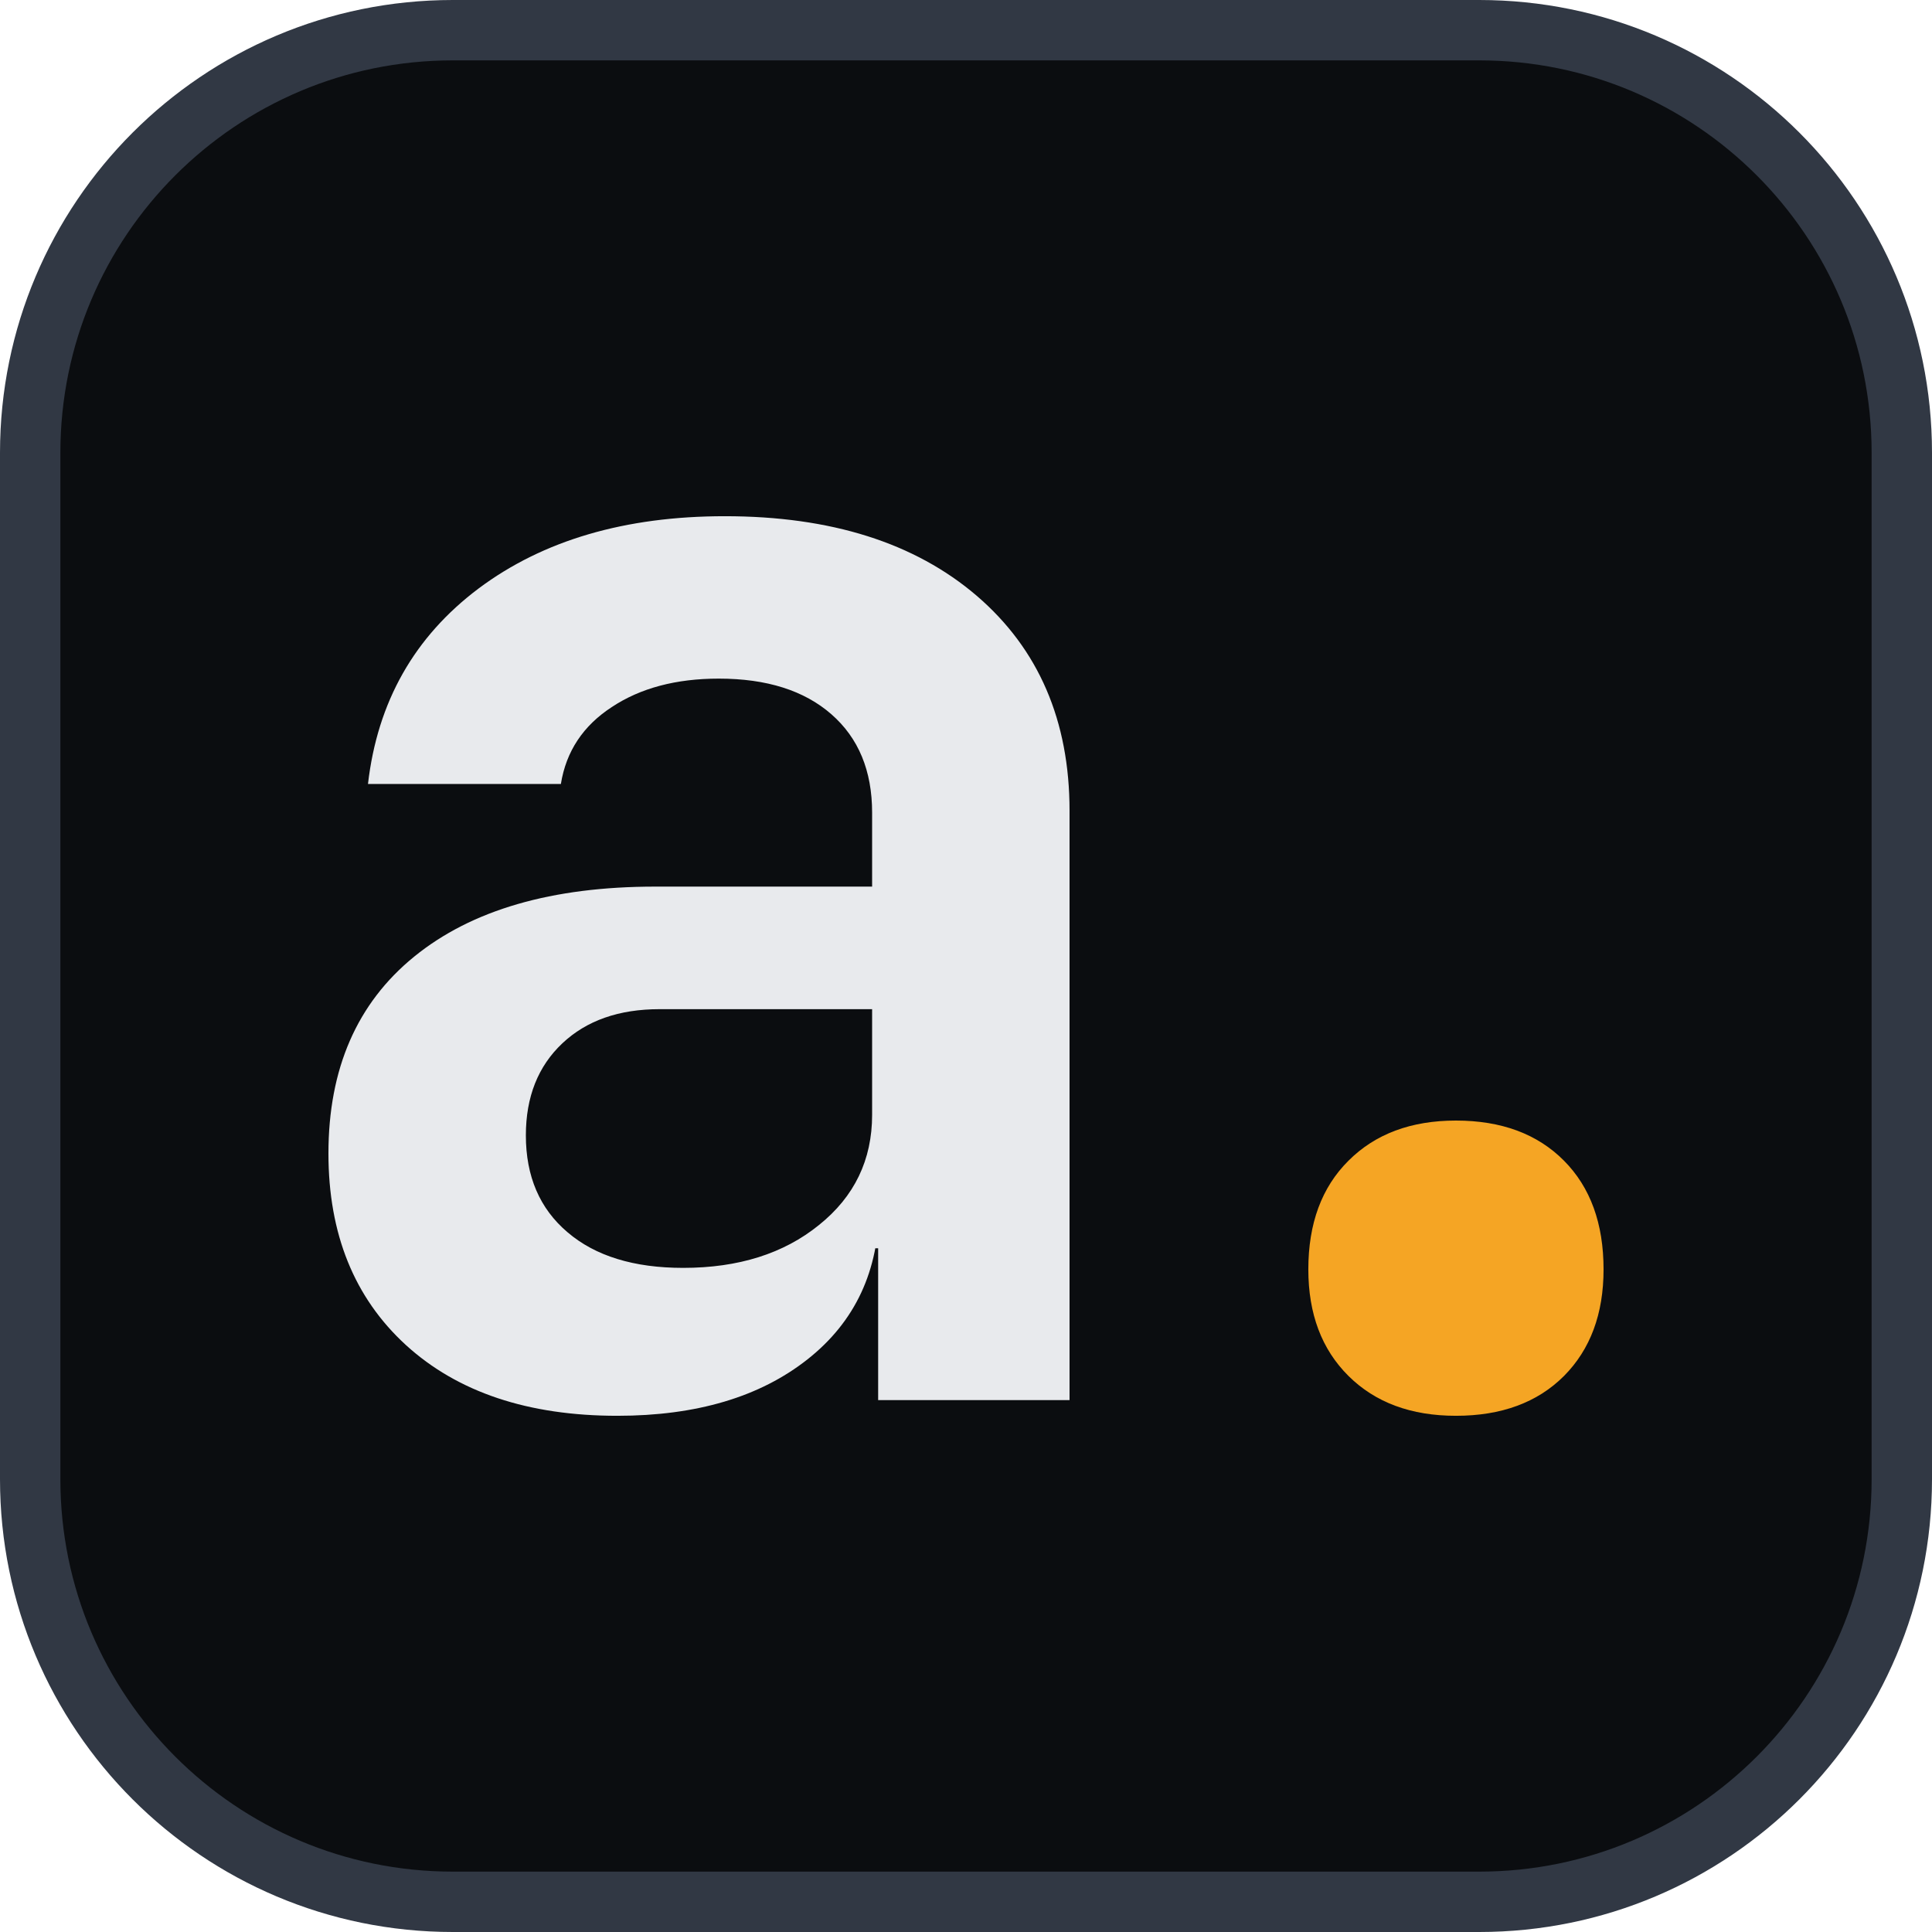
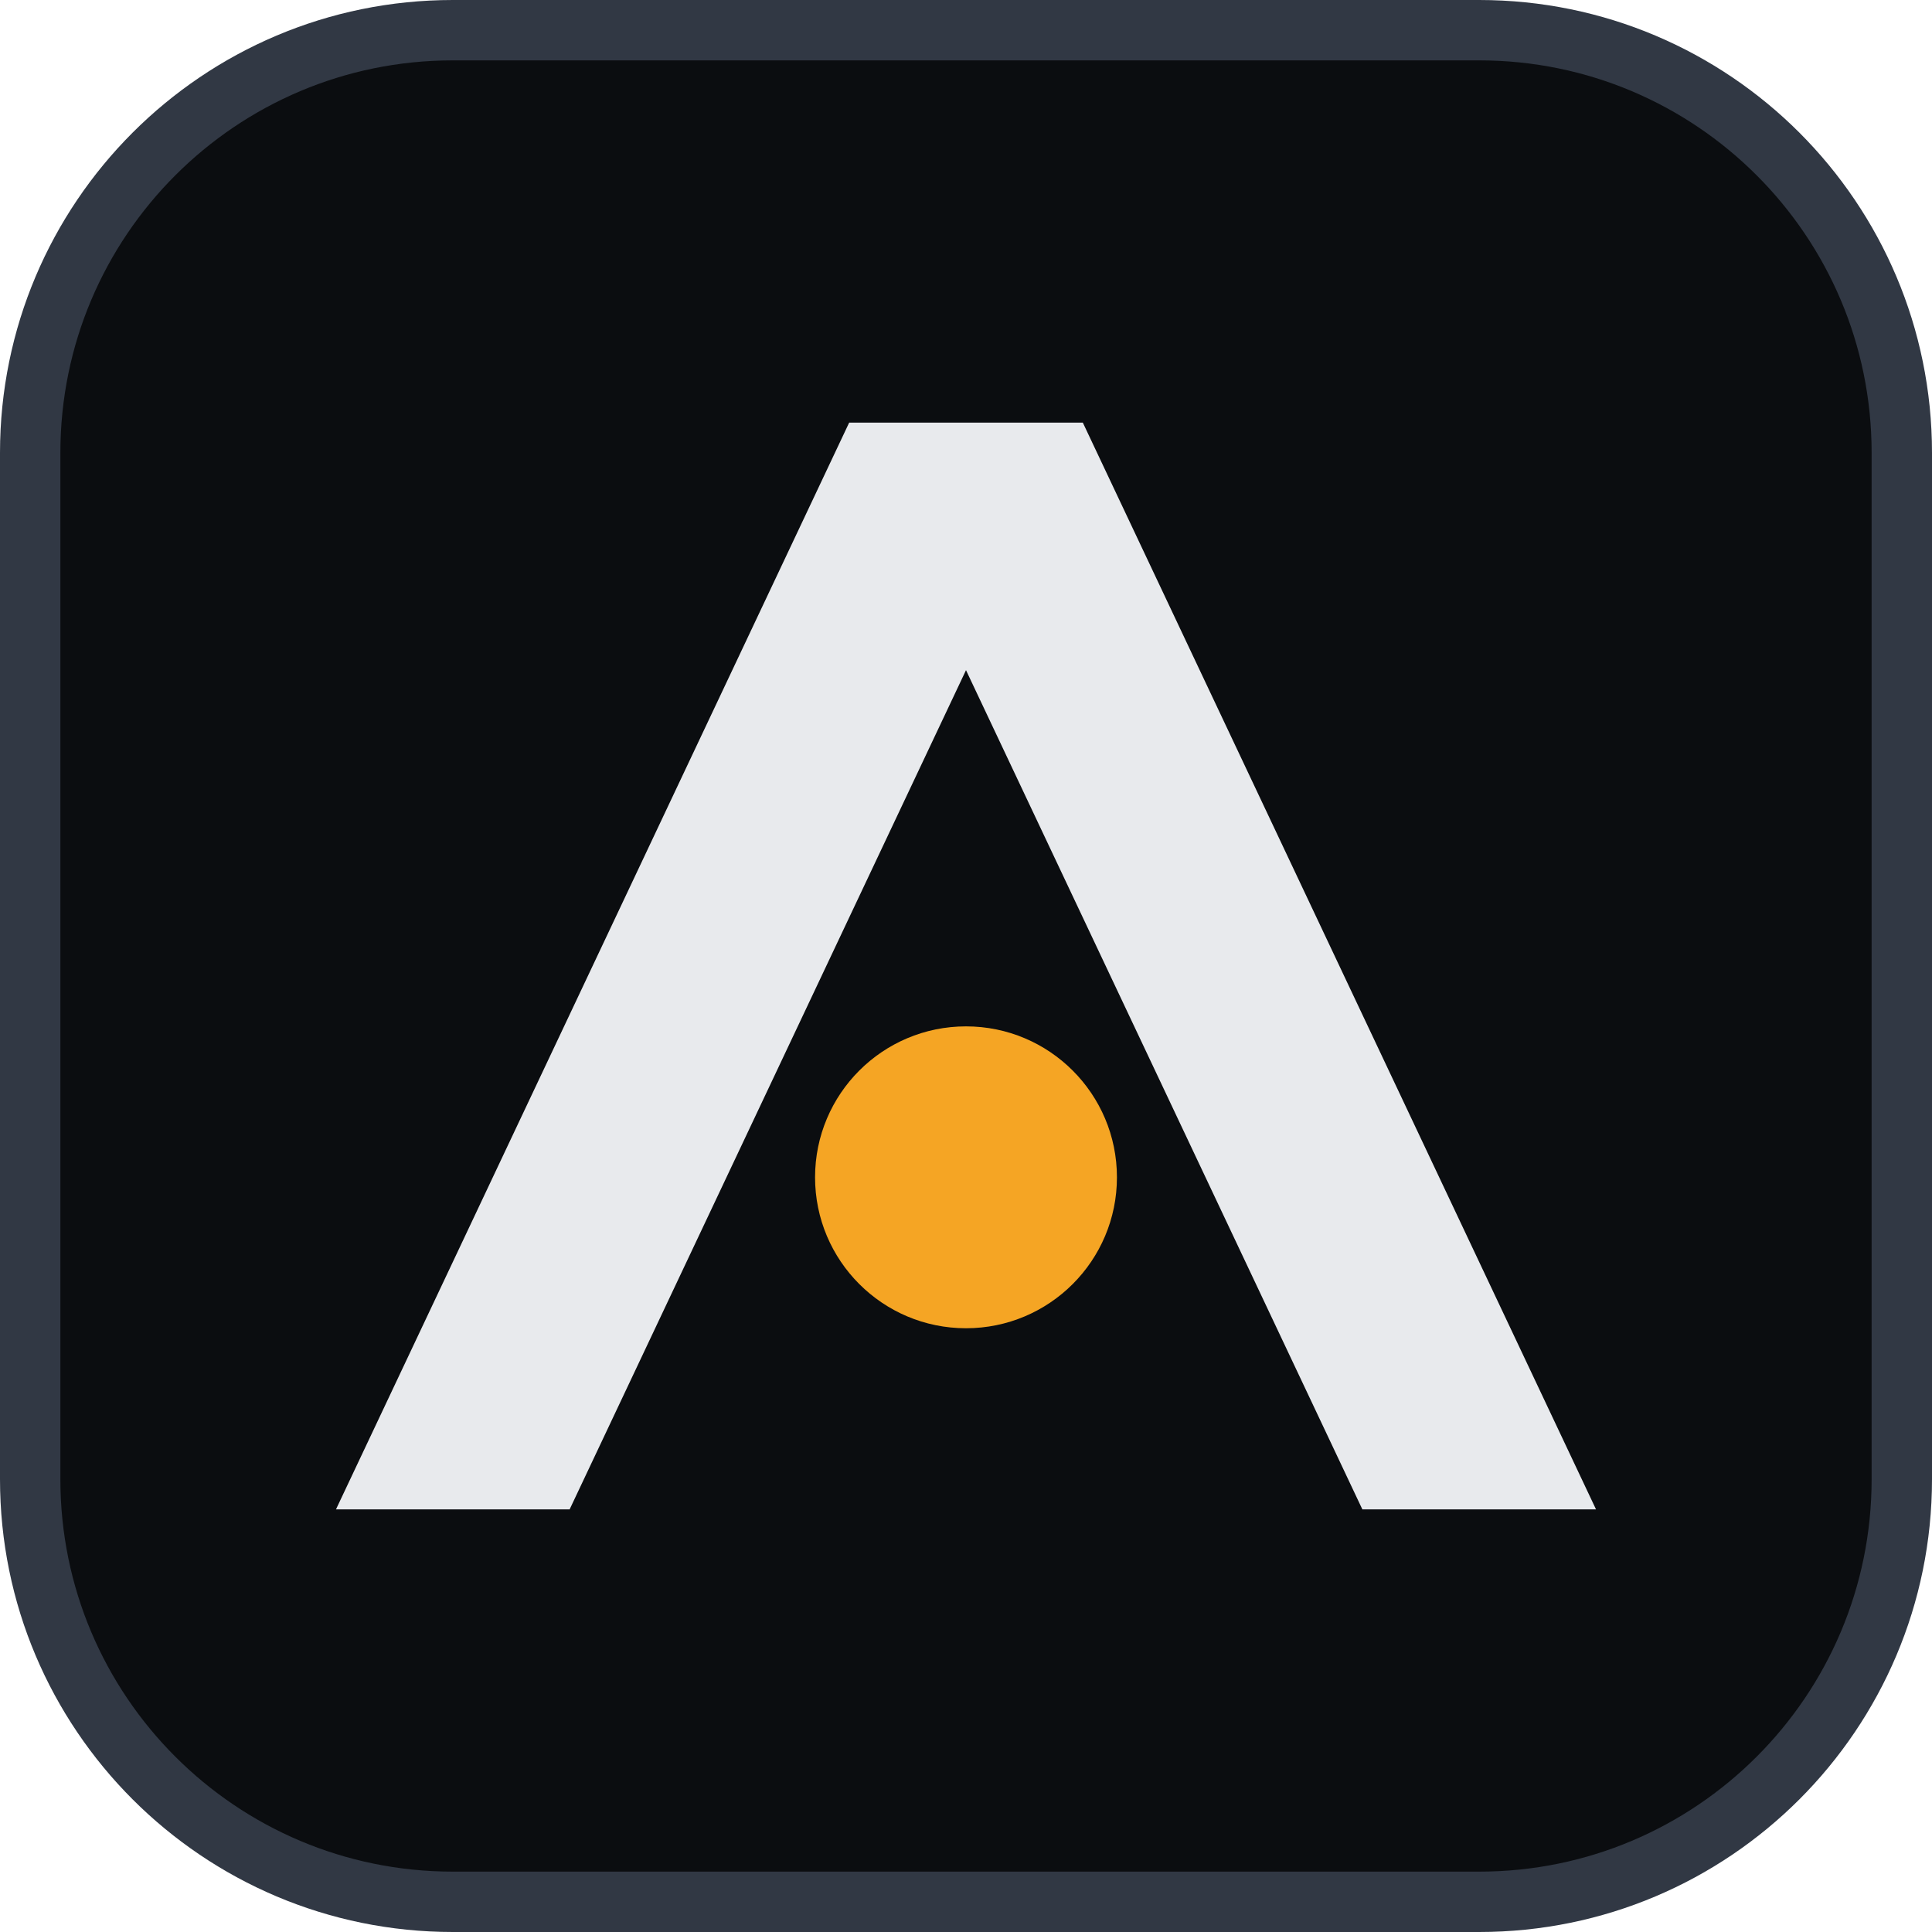
<svg xmlns="http://www.w3.org/2000/svg" viewBox="0 0 64 64">
  <rect x="1" y="1" width="62" height="62" rx="14" fill="#0b0d10" stroke="#313844" stroke-width="2" />
-   <path fill="#e8eaed" d="M20.45 46.9Q16.02 46.9 13.45 44.56Q10.88 42.21 10.88 38.21Q10.88 34 13.72 31.69Q16.57 29.37 21.71 29.37H28.89V26.92Q28.89 24.84 27.54 23.66Q26.19 22.48 23.81 22.48Q21.69 22.48 20.27 23.42Q18.84 24.35 18.58 25.97H12.19Q12.66 21.89 15.86 19.49Q19.06 17.1 24.01 17.1Q29.28 17.1 32.36 19.74Q35.43 22.38 35.43 26.86V46.38H29.09V41.35H28.03L29.12 39.95Q29.12 43.16 26.75 45.03Q24.38 46.9 20.45 46.9ZM22.63 42Q25.38 42 27.13 40.58Q28.89 39.17 28.89 36.93V33.43H21.85Q19.83 33.43 18.63 34.56Q17.42 35.7 17.42 37.61Q17.42 39.65 18.8 40.82Q20.18 42 22.63 42Z" />
-   <path fill="#f5a524" d="M48.23 46.9Q46 46.9 44.67 45.58Q43.34 44.26 43.34 42.05Q43.34 39.77 44.67 38.45Q46 37.12 48.23 37.12Q50.49 37.12 51.81 38.45Q53.12 39.77 53.12 42.05Q53.12 44.26 51.81 45.58Q50.49 46.9 48.23 46.9Z" />
+   <path fill="#e8eaed" d="M11.13 50 28.13 14h7.74l17 36h-7.74L32 22.2 18.87 50z" />
+   <circle cx="32" cy="39" r="5" fill="#f5a524" />
</svg>
